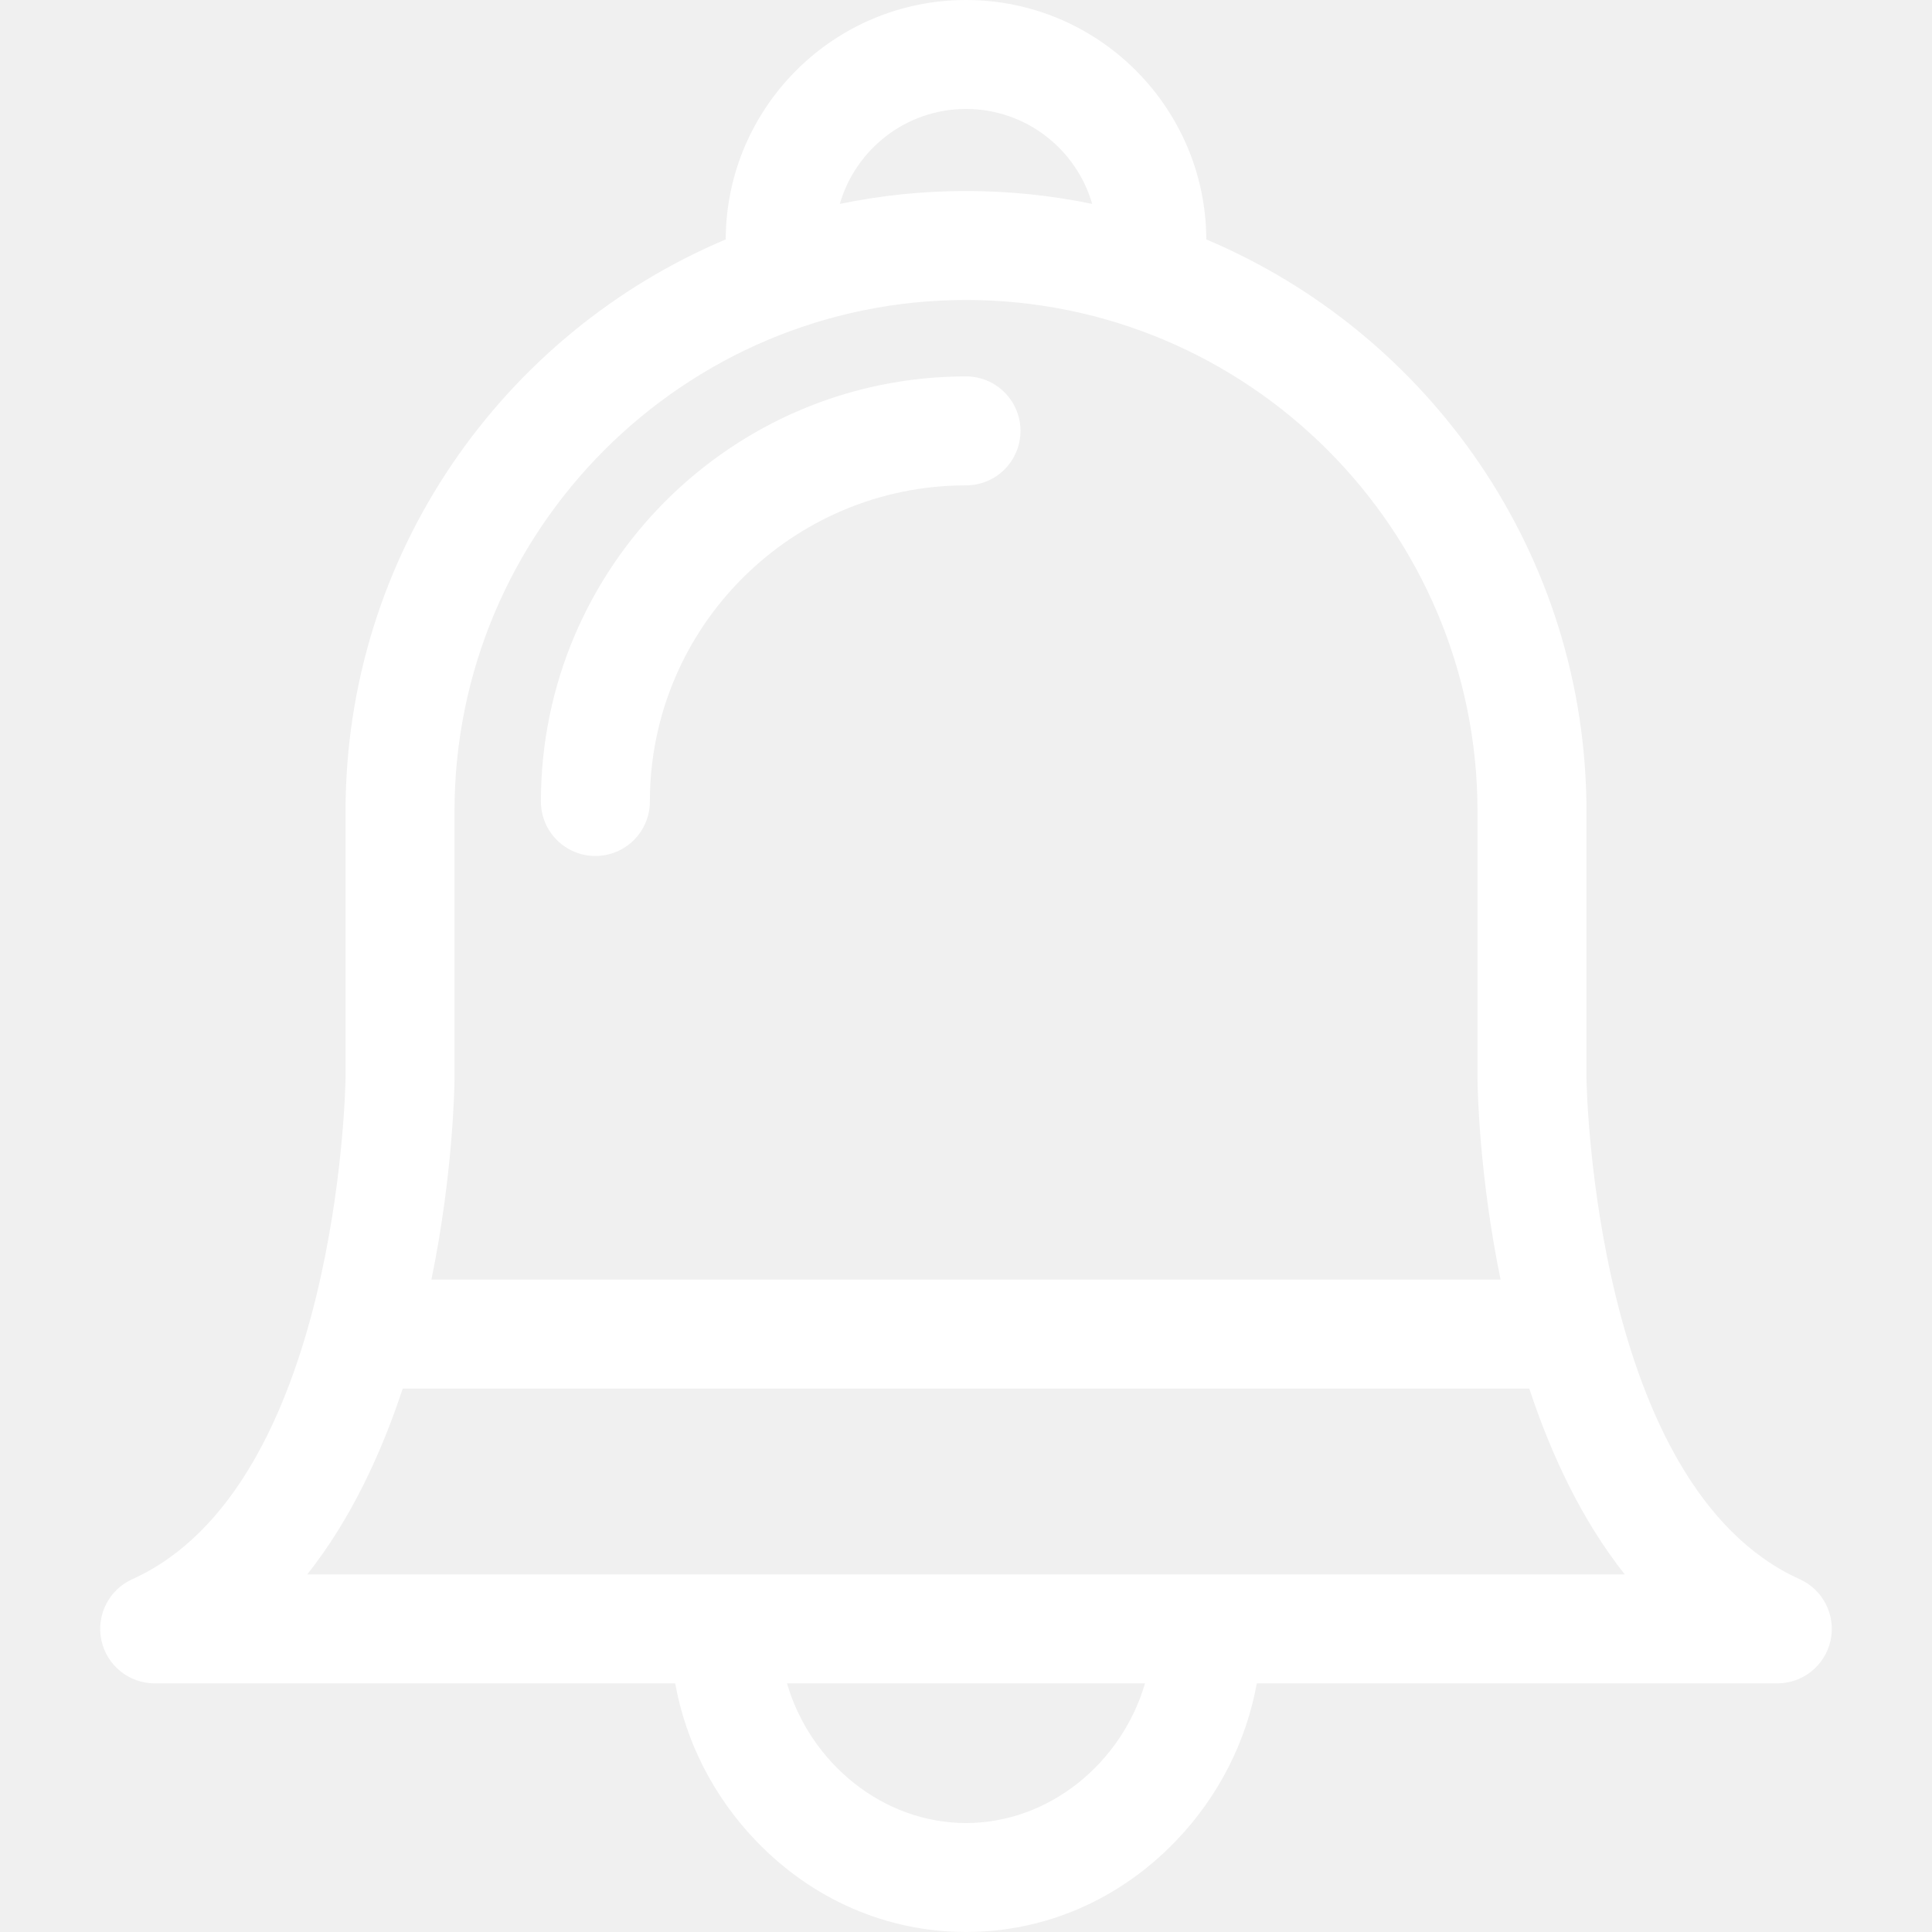
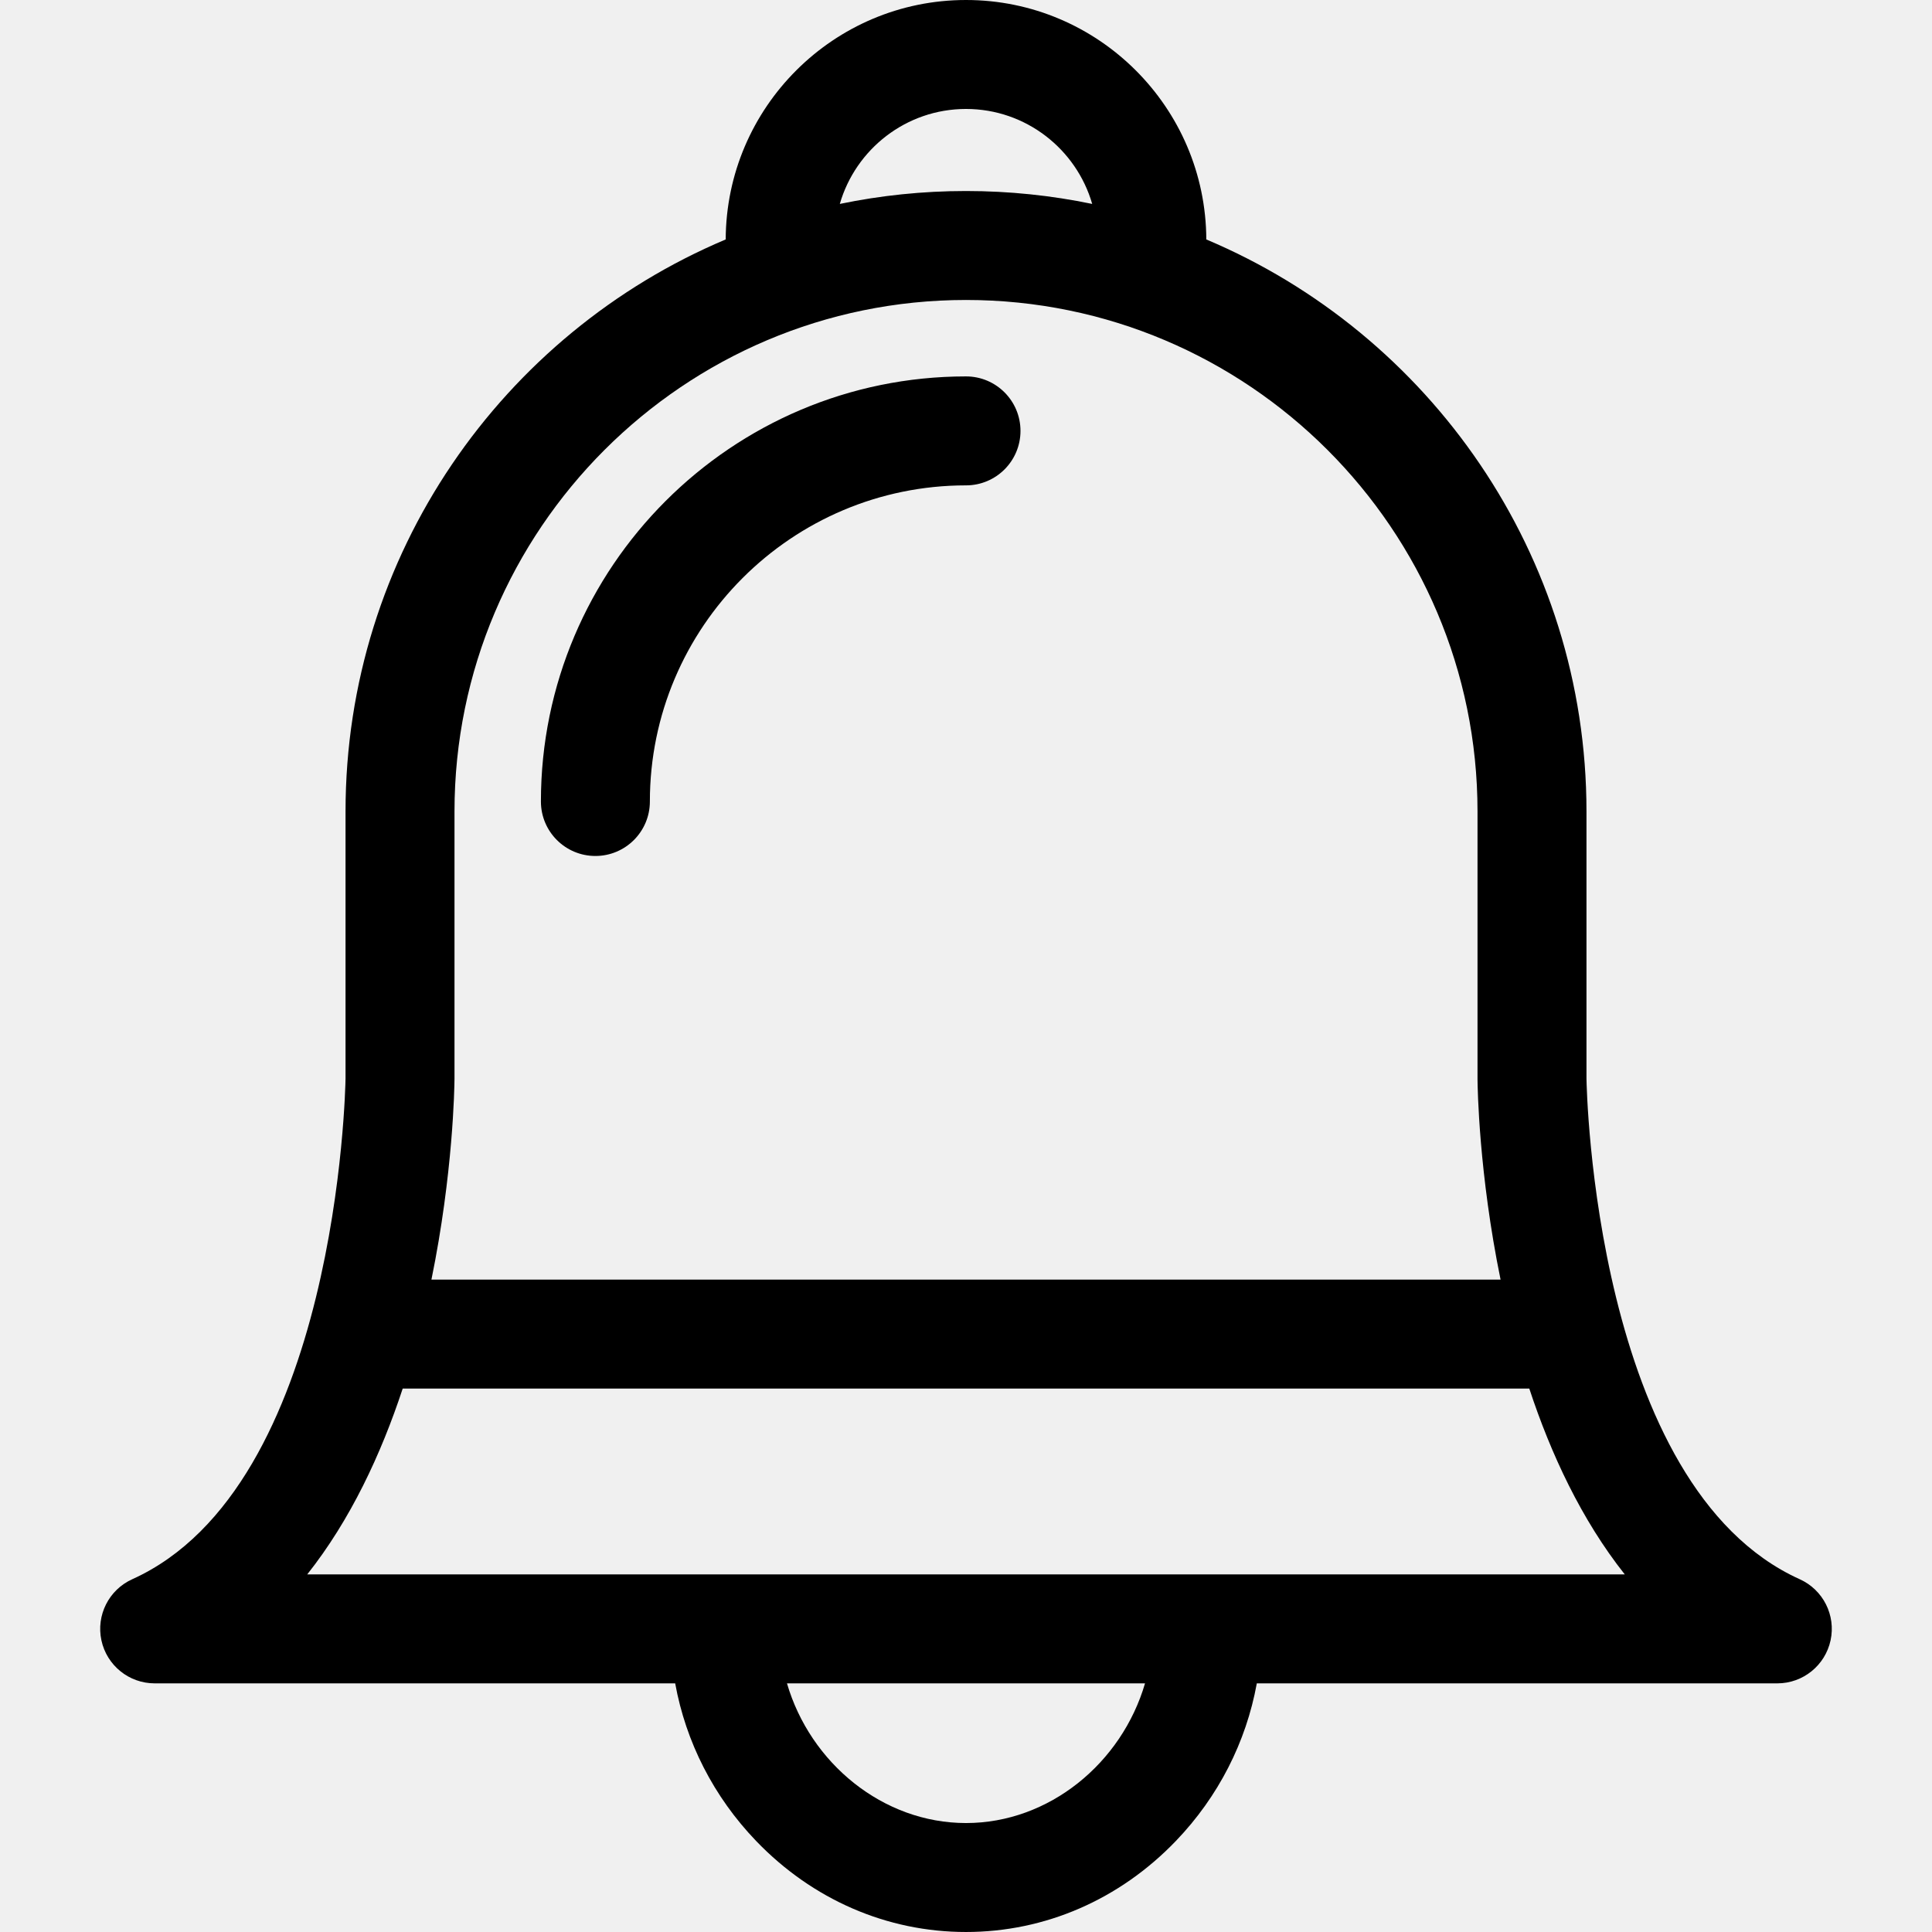
- <svg xmlns="http://www.w3.org/2000/svg" fill="#ffffff" height="26px" width="26px" version="1.1" id="Capa_1" viewBox="0 0 611.999 611.999" xml:space="preserve">
+ <svg xmlns="http://www.w3.org/2000/svg" fill="currentColor" height="26px" width="26px" version="1.1" id="Capa_1" viewBox="0 0 611.999 611.999" xml:space="preserve">
  <g>
    <g>
      <g>
        <path d="M570.107,500.254c-65.037-29.371-67.511-155.441-67.559-158.622v-84.578c0-81.402-49.742-151.399-120.427-181.203     C381.969,34,347.883,0,306.001,0c-41.883,0-75.968,34.002-76.121,75.849c-70.682,29.804-120.425,99.801-120.425,181.203v84.578     c-0.046,3.181-2.522,129.251-67.561,158.622c-7.409,3.347-11.481,11.412-9.768,19.36c1.711,7.949,8.74,13.626,16.871,13.626     h164.88c3.38,18.594,12.172,35.892,25.619,49.903c17.86,18.608,41.479,28.856,66.502,28.856     c25.025,0,48.644-10.248,66.502-28.856c13.449-14.012,22.241-31.311,25.619-49.903h164.88c8.131,0,15.159-5.676,16.872-13.626     C581.586,511.664,577.516,503.6,570.107,500.254z M484.434,439.859c6.837,20.728,16.518,41.544,30.246,58.866H97.32     c13.726-17.32,23.407-38.135,30.244-58.866H484.434z M306.001,34.515c18.945,0,34.963,12.73,39.975,30.082     c-12.912-2.678-26.282-4.09-39.975-4.09s-27.063,1.411-39.975,4.09C271.039,47.246,287.057,34.515,306.001,34.515z      M143.97,341.736v-84.685c0-89.343,72.686-162.029,162.031-162.029s162.031,72.686,162.031,162.029v84.826     c0.023,2.596,0.427,29.879,7.303,63.465H136.663C143.543,371.724,143.949,344.393,143.97,341.736z M306.001,577.485     c-26.341,0-49.33-18.992-56.709-44.246h113.416C355.329,558.493,332.344,577.485,306.001,577.485z" />
        <path d="M306.001,119.235c-74.25,0-134.657,60.405-134.657,134.654c0,9.531,7.727,17.258,17.258,17.258     c9.531,0,17.258-7.727,17.258-17.258c0-55.217,44.923-100.139,100.142-100.139c9.531,0,17.258-7.727,17.258-17.258     C323.259,126.96,315.532,119.235,306.001,119.235z" />
      </g>
    </g>
  </g>
</svg>
